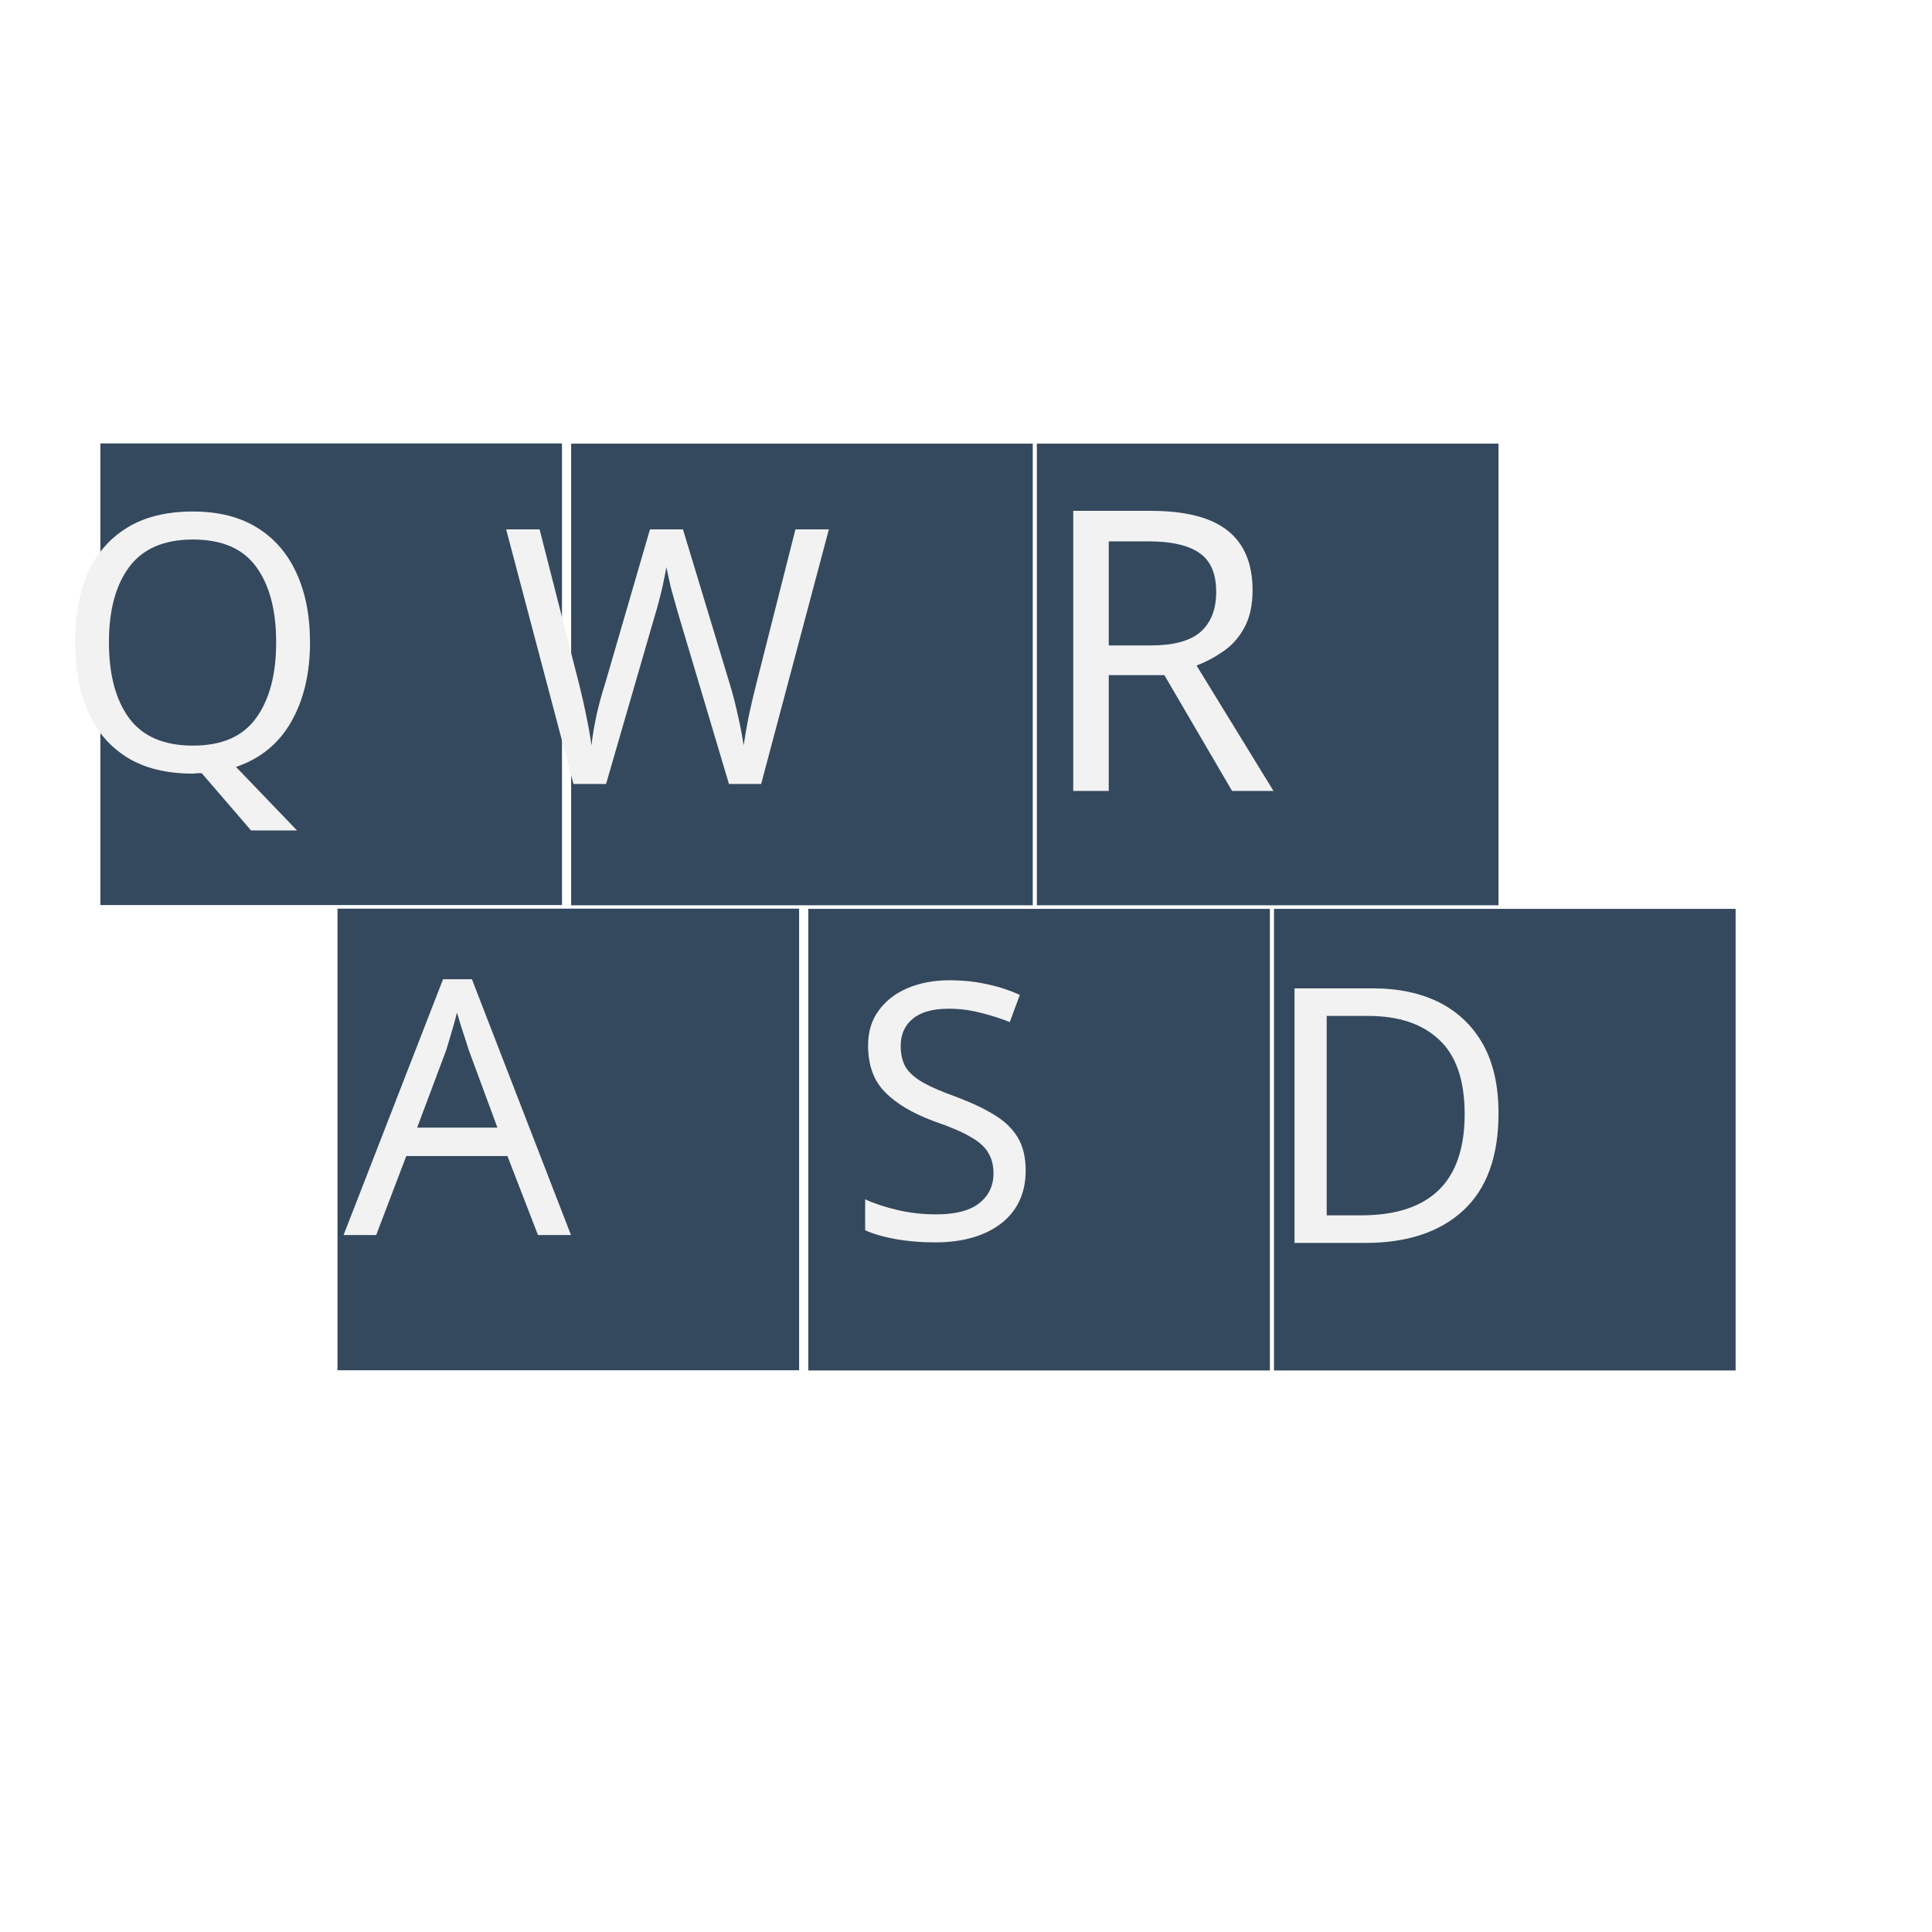
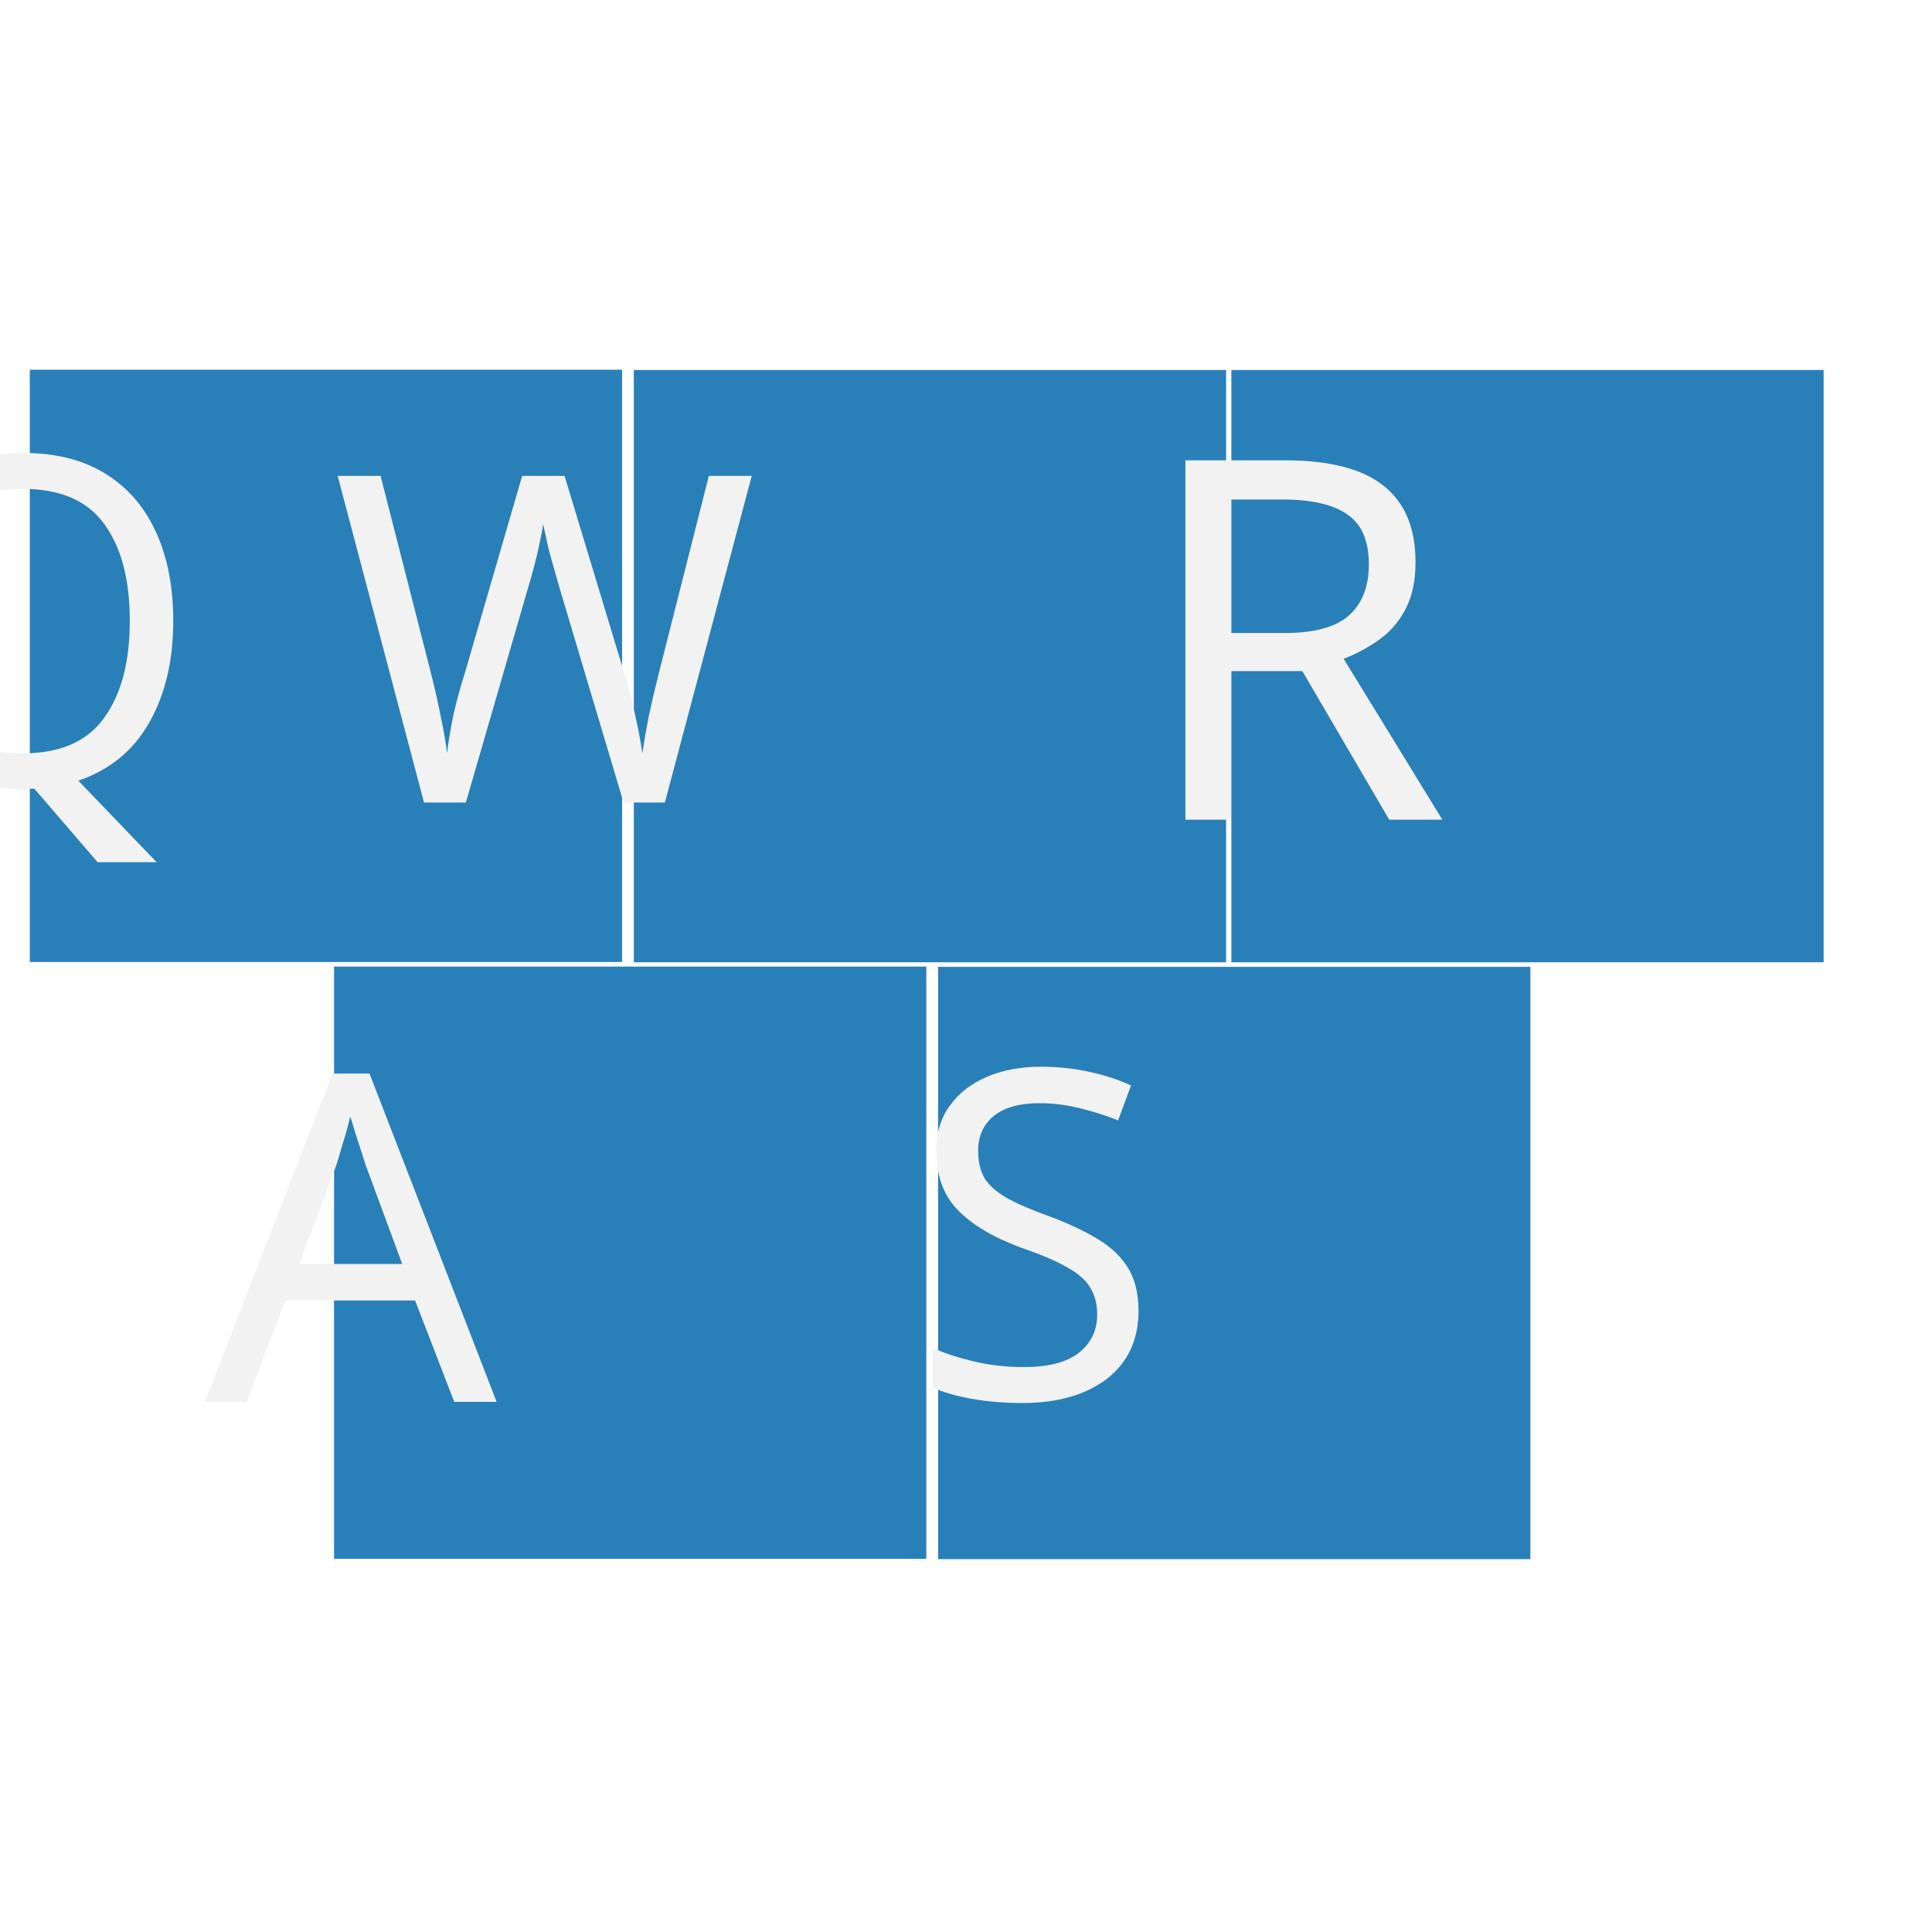
<svg xmlns="http://www.w3.org/2000/svg" width="38.4pt" height="38.4pt">
  <defs />
  <g id="layer1">
-     <rect id="shape1" transform="translate(27.4777, 11.7572)" fill="#34495e" fill-rule="evenodd" stroke="#003bc3" stroke-width="0" stroke-linecap="square" stroke-linejoin="miter" stroke-miterlimit="2" width="9.175pt" height="9.175pt" />
-     <rect id="shape11" transform="translate(15.1359, 11.7572)" fill="#34495e" fill-rule="evenodd" stroke="#003bc3" stroke-width="0" stroke-linecap="square" stroke-linejoin="miter" stroke-miterlimit="2" width="9.175pt" height="9.175pt" />
-     <rect id="shape12" transform="translate(2.65966, 11.7515)" fill="#34495e" fill-rule="evenodd" stroke="#003bc3" stroke-width="0" stroke-linecap="square" stroke-linejoin="miter" stroke-miterlimit="2" width="9.175pt" height="9.175pt" />
-     <text id="shape0" fill="#f2f2f2" font-family="Droid Sans" font-size="10pt" text-anchor="middle" x="3.094pt" y="7.25pt" transform="matrix(0.709021 0 0 0.709021 5.1055 13.9766)">
-       <tspan x="0" y="9.062">Q</tspan>
+     <rect id="shape1" transform="translate(32.6322, 9.80521)" fill="#2980b9" fill-rule="evenodd" stroke="#003bc3" stroke-width="0" stroke-linecap="square" stroke-linejoin="miter" stroke-miterlimit="2" width="11.772pt" height="11.772pt" />
+     <rect id="shape11" transform="translate(16.7972, 9.80521)" fill="#2980b9" fill-rule="evenodd" stroke="#003bc3" stroke-width="0" stroke-linecap="square" stroke-linejoin="miter" stroke-miterlimit="2" width="11.772pt" height="11.772pt" />
+     <rect id="shape12" transform="translate(0.789649, 9.7979)" fill="#2980b9" fill-rule="evenodd" stroke="#003bc3" stroke-width="0" stroke-linecap="square" stroke-linejoin="miter" stroke-miterlimit="2" width="11.772pt" height="11.772pt" />
+     <text id="shape0" fill="#f2f2f2" font-family="Droid Sans" font-size="10pt" text-anchor="middle" x="3.094pt" y="7.25pt" transform="matrix(0.909703 0 0 0.909703 4.11887 12.544)">
+       <tspan x="-3.867" y="9.062">Q</tspan>
    </text>
-     <text id="shape01" fill="#f2f2f2" font-family="Droid Sans" font-size="10pt" text-anchor="middle" x="4.32pt" y="7.141pt" transform="matrix(0.709021 0 0 0.709021 17.6981 14.4476)">
-       <tspan x="0" y="8.926">W</tspan>
+     <text id="shape01" fill="#f2f2f2" font-family="Droid Sans" font-size="10pt" text-anchor="middle" x="4.32pt" y="7.141pt" transform="matrix(0.909703 0 0 0.909703 19.3604 13.1483)">
+       <tspan x="-5.4" y="8.926">W</tspan>
    </text>
-     <text id="shape01" fill="#f2f2f2" font-family="Droid Sans" font-size="11pt" text-anchor="middle" x="2.648pt" y="7.859pt" transform="matrix(0.709021 0 0 0.709021 30.6685 13.9948)">
-       <tspan x="0" y="9.824">R</tspan>
+     <text id="shape011" fill="#f2f2f2" font-family="Droid Sans" font-size="11pt" text-anchor="middle" x="2.648pt" y="7.859pt" transform="matrix(0.909703 0 0 0.909703 37.2816 12.785)">
+       <tspan x="-3.311" y="9.824">R</tspan>
    </text>
-     <rect id="shape13" transform="translate(33.7622, 24.0855)" fill="#34495e" fill-rule="evenodd" stroke="#003bc3" stroke-width="0" stroke-linecap="square" stroke-linejoin="miter" stroke-miterlimit="2" width="9.175pt" height="9.175pt" />
-     <rect id="shape14" transform="translate(21.4204, 24.0855)" fill="#34495e" fill-rule="evenodd" stroke="#003bc3" stroke-width="0" stroke-linecap="square" stroke-linejoin="miter" stroke-miterlimit="2" width="9.175pt" height="9.175pt" />
-     <rect id="shape15" transform="translate(8.94411, 24.0799)" fill="#34495e" fill-rule="evenodd" stroke="#003bc3" stroke-width="0" stroke-linecap="square" stroke-linejoin="miter" stroke-miterlimit="2" width="9.175pt" height="9.175pt" />
-     <text id="shape02" fill="#f2f2f2" font-family="Droid Sans" font-size="10pt" text-anchor="middle" x="2.109pt" y="7.234pt" transform="matrix(0.709021 0 0 0.709021 25.0352 26.413)">
-       <tspan x="0" y="9.043">S</tspan>
+     <rect id="shape14" transform="translate(24.8605, 25.6229)" fill="#2980b9" fill-rule="evenodd" stroke="#003bc3" stroke-width="0" stroke-linecap="square" stroke-linejoin="miter" stroke-miterlimit="2" width="11.772pt" height="11.772pt" />
+     <rect id="shape15" transform="translate(8.85286, 25.6158)" fill="#2980b9" fill-rule="evenodd" stroke="#003bc3" stroke-width="0" stroke-linecap="square" stroke-linejoin="miter" stroke-miterlimit="2" width="11.772pt" height="11.772pt" />
+     <text id="shape02" fill="#f2f2f2" font-family="Droid Sans" font-size="10pt" text-anchor="middle" x="2.109pt" y="7.234pt" transform="matrix(0.909703 0 0 0.909703 29.8161 28.8269)">
+       <tspan x="-2.637" y="9.043">S</tspan>
    </text>
-     <text id="shape03" fill="#f2f2f2" font-family="Droid Sans" font-size="10pt" text-anchor="middle" x="3.039pt" y="7.172pt" transform="matrix(0.709021 0 0 0.709021 12.124 26.3741)">
-       <tspan x="0" y="8.965">A</tspan>
-     </text>
-     <text id="shape04" fill="#f2f2f2" font-family="Droid Sans" font-size="10pt" text-anchor="middle" x="2.633pt" y="7.141pt" transform="matrix(0.709021 0 0 0.709021 36.8374 26.6104)">
-       <tspan x="0" y="8.926">D</tspan>
+     <text id="shape03" fill="#f2f2f2" font-family="Droid Sans" font-size="10pt" text-anchor="middle" x="3.039pt" y="7.172pt" transform="matrix(0.909703 0 0 0.909703 12.7595 28.9947)">
+       <tspan x="-3.799" y="8.965">A</tspan>
    </text>
  </g>
</svg>
